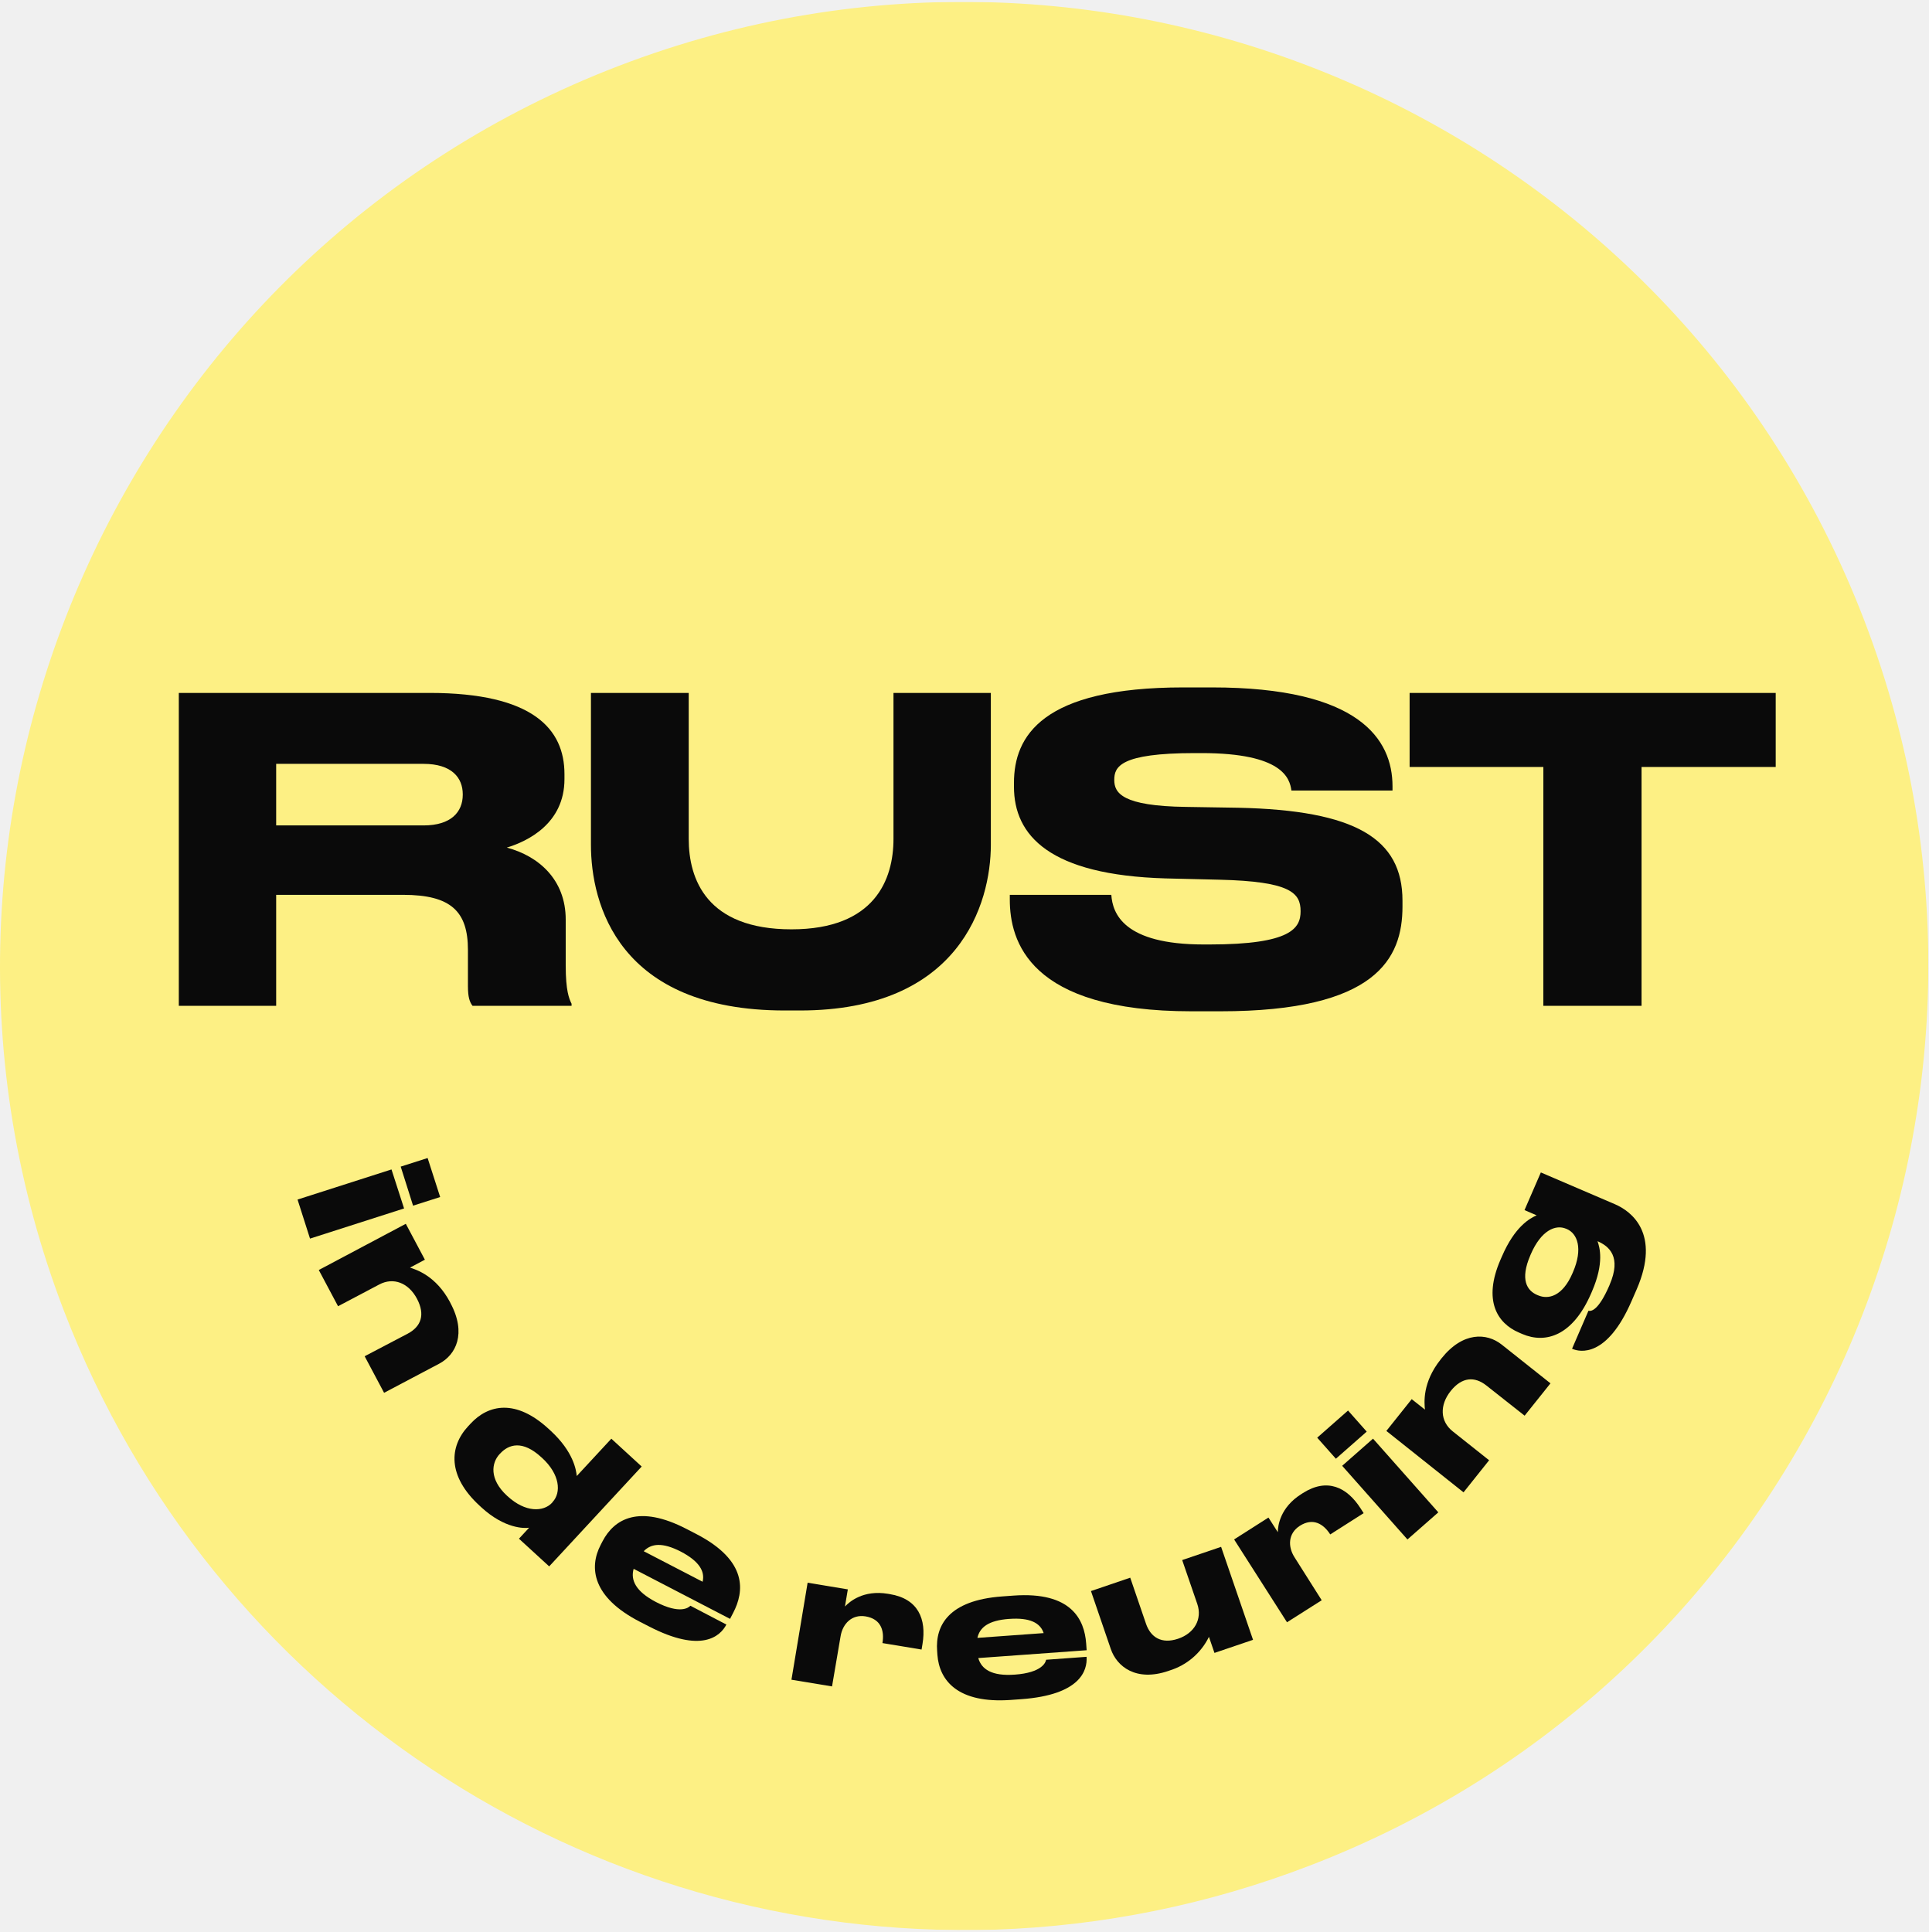
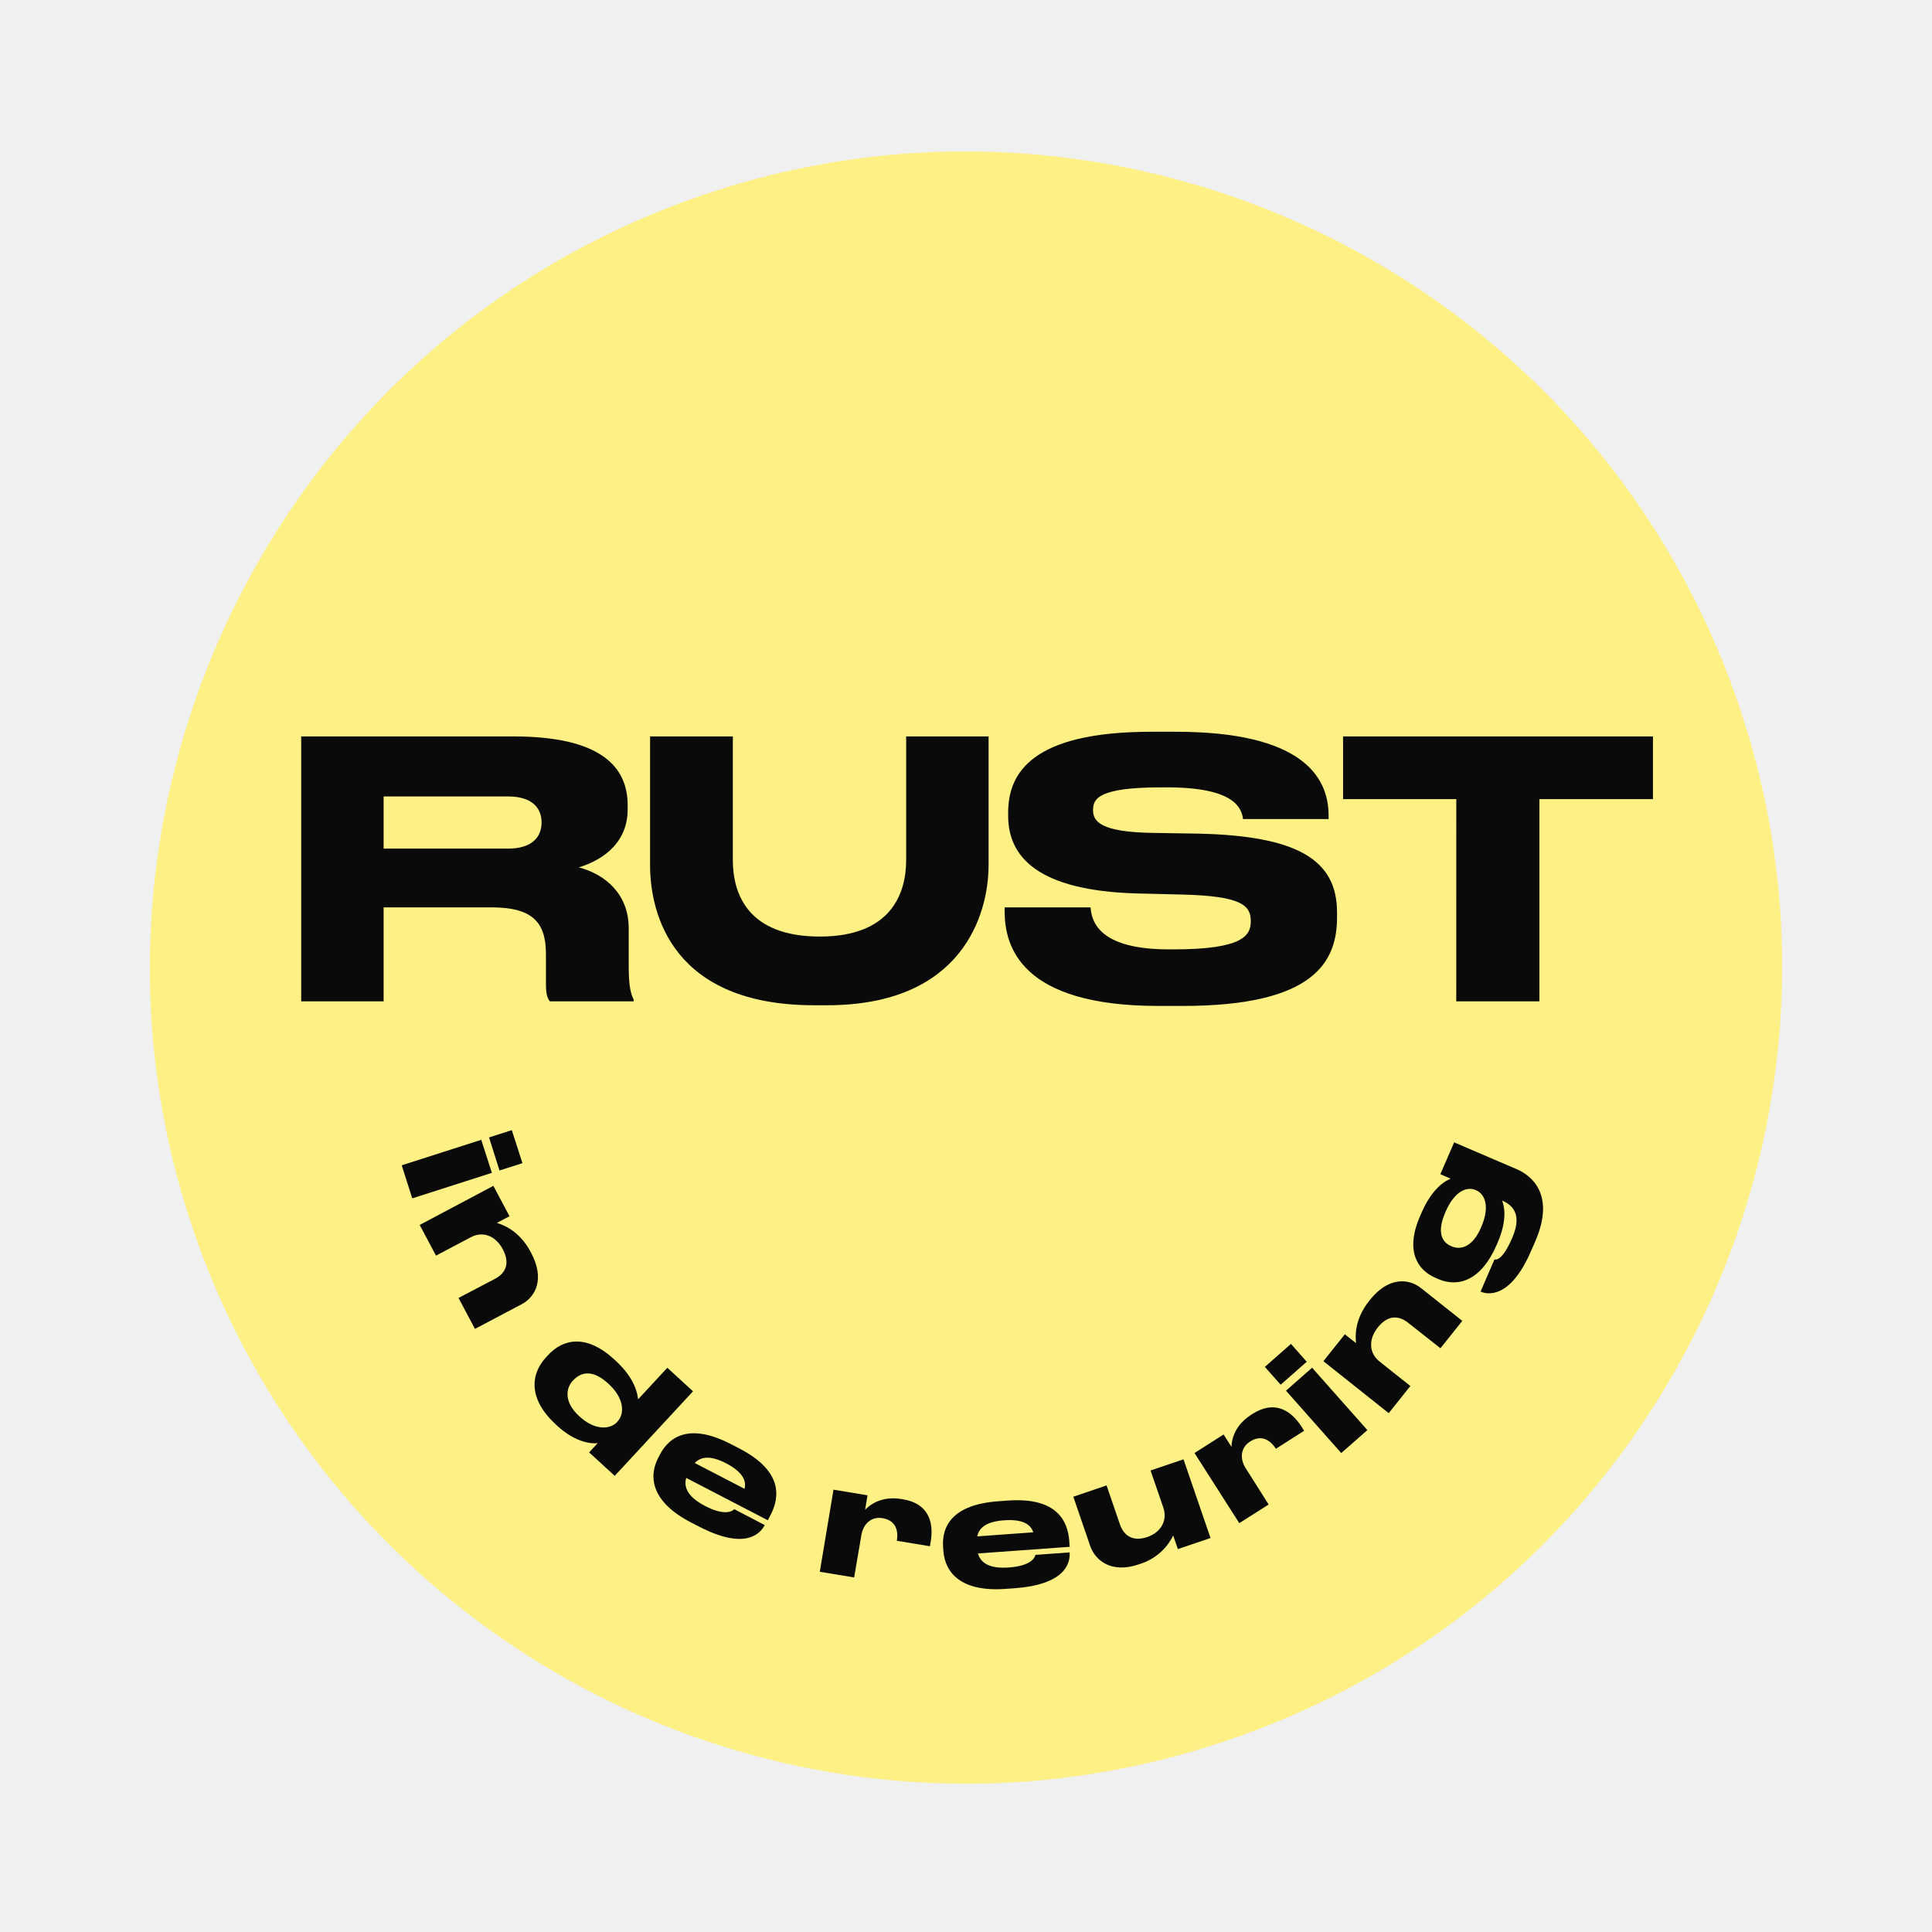
- <svg xmlns="http://www.w3.org/2000/svg" width="512" height="513" viewBox="0 0 512 513" fill="none">
+ <svg xmlns="http://www.w3.org/2000/svg" width="480" height="480" viewBox="-47 -47 606 606" fill="none">
  <mask id="mask0_507_71" style="mask-type:luminance" maskUnits="userSpaceOnUse" x="0" y="0" width="512" height="513">
    <path d="M512 0.5H0V512.5H512V0.5Z" fill="white" />
  </mask>
  <g mask="url(#mask0_507_71)">
    <path d="M264.225 512.379C155.271 515.702 56.117 449.818 16.991 348.1C-33.563 216.335 32.535 68.016 164.33 17.483C296.124 -33.05 444.466 33.023 495.011 164.778C545.556 296.534 479.478 444.861 347.683 495.396C321.004 505.668 292.796 511.411 264.225 512.379Z" fill="#FDF084" />
    <path d="M73.327 267.08H47.477V183.99H114.043C141.558 183.99 149.874 193.594 149.874 205.55V206.883C149.874 218.729 140.003 223.415 134.566 225.061C142.992 227.293 150.205 233.554 150.205 244.158V256.368C150.205 263.062 151.097 265.183 151.76 266.525V267.08H125.468C124.686 266.071 124.244 264.738 124.244 261.84V252.237C124.244 242.067 119.811 237.604 107.051 237.604H73.327V267.08ZM73.327 219.174H112.448C119.771 219.174 122.87 215.599 122.87 211.024V210.903C122.87 206.55 119.991 202.824 112.448 202.824H73.327V219.174Z" fill="#0A0A0A" />
    <path d="M208.373 268.312C164.117 268.312 156.904 239.946 156.904 224.314V183.99H182.865V222.748C182.865 233.463 187.629 246.763 210.149 246.763C232.337 246.763 237.233 233.463 237.233 222.748V183.99H263.083V224.314C263.083 239.946 254.758 268.312 212.386 268.312H208.373Z" fill="#0A0A0A" />
    <path d="M268.118 238.827V237.605H295.071C295.402 242.513 298.291 250.783 319.587 250.783H321.143C342.89 250.783 345.327 246.421 345.327 241.957C345.327 237.15 342.78 234.03 323.7 233.585L309.497 233.242C278.652 232.353 269.222 221.851 269.222 208.894V207.884C269.222 195.483 276.654 182.527 314.161 182.527H321.815C360.865 182.527 369.733 196.271 369.733 208.783V209.904H342.89C342.449 206.662 340.564 199.967 319.035 199.967H317.26C297.29 199.967 295.854 203.653 295.854 207.107C295.854 210.56 297.96 214.034 314.913 214.257L328.775 214.479C359.872 215.155 372.38 222.638 372.38 239.16V240.715C372.38 254.46 365.499 268.527 324.012 268.527H316.357C273.113 268.537 268.118 249.804 268.118 238.827Z" fill="#0A0A0A" />
    <path d="M409.787 203.652H374.275V183.99H471.478V203.652H435.856V267.08H409.777L409.787 203.652Z" fill="#0A0A0A" />
    <path d="M82.314 328.884L79.003 318.516L103.947 310.52L107.288 320.878L82.314 328.884ZM109.676 320.138L106.395 309.77L113.539 307.488L116.87 317.846L109.676 320.138Z" fill="#0A0A0A" />
    <path d="M107.749 324.955L112.815 334.485L108.862 336.583C110.598 337.155 115.765 338.784 119.468 345.721L119.618 346.032C123.914 354.091 121.073 359.738 116.608 362.1L101.98 369.828L96.822 360.12L108.26 354.122C111.782 352.252 112.966 349.122 110.718 344.863C108.471 340.604 104.437 339.073 100.686 341.073L89.759 346.843L84.642 337.223L107.749 324.955Z" fill="#0A0A0A" />
    <path d="M170.378 389.404L145.816 415.92L137.789 408.568L140.488 405.65C139.294 405.86 134.006 405.951 127.786 400.221L127.324 399.792C118.725 391.883 119.297 384.085 124.314 378.694L124.936 378.027C129.692 372.887 136.976 371.416 145.655 379.395L146.237 379.927C152.257 385.493 152.97 390.285 153.14 391.923L162.321 382.015L170.378 389.404ZM146.739 398.81C149.047 396.313 148.696 391.502 143.95 387.132L143.769 386.974C138.752 382.333 135.09 383.465 132.782 385.975L132.642 386.113C130.495 388.432 129.852 392.722 134.568 397.111L134.749 397.272C139.525 401.682 144.321 401.471 146.598 399.011L146.739 398.81Z" fill="#0A0A0A" />
    <path d="M172.266 431.836L169.788 430.566C157.316 424.105 156.323 416.267 159.494 410.198L159.985 409.25C163.086 403.309 169.638 399.431 182.28 405.98L184.929 407.35C198.614 414.448 197.611 422.617 194.671 428.254L193.838 429.855L168.243 416.568C167.39 419.568 168.795 422.567 174.143 425.365C180.574 428.706 182.852 426.876 183.303 426.367L192.865 431.364C191.24 434.503 186.213 439.064 172.266 431.836ZM170.912 411.888L186.554 419.997C187.226 417.228 185.641 414.548 180.775 411.998C175.868 409.478 172.929 409.82 170.912 411.888Z" fill="#0A0A0A" />
    <path d="M220.918 447.791L210.142 446.011L214.436 420.256L225.112 422.025L224.35 426.576C225.554 425.296 229.216 422.116 235.738 423.195L236.269 423.285C243.805 424.525 246.032 429.914 244.938 436.522L244.688 438.003L234.303 436.283C234.865 432.933 233.881 429.873 229.818 429.193C226.196 428.593 223.737 431.133 223.186 434.484L220.918 447.791Z" fill="#0A0A0A" />
    <path d="M271.165 451.18L268.377 451.381C254.329 452.38 249.393 446.241 248.892 439.382L248.821 438.323C248.33 431.644 251.832 424.925 266.09 423.896L269.1 423.676C284.492 422.566 287.933 430.055 288.395 436.393L288.523 438.182L259.748 440.263C260.601 443.262 263.39 445.102 269.401 444.66H269.451C276.674 444.141 277.658 441.392 277.758 440.712L288.503 439.932V439.982C288.736 443.561 286.849 450.051 271.165 451.18ZM259.517 434.904L277.106 433.634C276.222 430.924 273.464 429.473 267.995 429.865H267.935C262.466 430.264 260.15 432.083 259.517 434.904Z" fill="#0A0A0A" />
    <path d="M332.7 435.418L322.458 438.896L320.992 434.627C318.899 438.917 315.119 442.152 310.546 443.565L310.177 443.695C301.606 446.604 296.521 442.496 294.935 437.857L289.667 422.47L300.093 418.921L304.277 431.139C305.519 434.768 308.42 436.597 312.785 435.137C317.149 433.676 319.265 429.909 317.902 425.908L313.889 414.24L324.222 410.731L332.7 435.418Z" fill="#0A0A0A" />
    <path d="M350.931 424.91L341.72 430.757L327.675 408.762L336.795 402.954L339.283 406.842C339.283 405.092 339.905 400.283 345.484 396.745L345.934 396.453C352.376 392.355 357.644 394.875 361.256 400.514L362.069 401.782L353.2 407.431C351.362 404.573 348.584 402.944 345.113 405.152C342.011 407.153 341.893 410.651 343.727 413.52L350.931 424.91Z" fill="#0A0A0A" />
    <path d="M362.883 380.136L354.696 387.334L349.739 381.744L357.926 374.536L362.883 380.136ZM381.895 401.572L373.698 408.77L356.37 389.213L364.557 382.005L381.895 401.572Z" fill="#0A0A0A" />
    <path d="M368.101 379.953L374.832 371.515L378.346 374.293C378.172 372.474 377.61 367.105 382.529 360.956L382.738 360.685C388.438 353.547 394.78 353.889 398.733 357.036L411.676 367.316L404.812 375.902L394.679 367.906C391.56 365.424 388.177 365.604 385.187 369.344C382.198 373.084 382.356 377.403 385.719 380.063L395.382 387.741L388.588 396.259L368.101 379.953Z" fill="#0A0A0A" />
    <path d="M433.207 345.461C426.664 360.577 419.441 359.009 417.536 358.178L417.403 358.128L421.76 348.041C422.42 348.219 424.358 348.149 427.327 341.292L427.377 341.151C430.597 333.712 427.246 330.904 424.167 329.574C424.739 331.203 425.984 335.301 422.711 342.871L422.48 343.41C417.584 354.747 410.371 356.858 404.189 354.217L403.298 353.828C397.488 351.339 393.746 345.27 398.371 334.561L398.783 333.622C402.224 325.623 406.237 323.485 408.004 322.704L404.781 321.314L409.118 311.317L428.793 319.755C433.177 321.635 440.973 327.523 434.583 342.311L433.207 345.461ZM406.337 333.301C403.529 339.801 405.454 342.7 408.142 343.849L408.363 343.94C411.093 345.119 414.866 344.241 417.516 338.092L417.634 337.821C420.385 331.464 418.788 327.533 416.02 326.344L415.839 326.273C412.978 325.043 409.166 326.753 406.448 333.032L406.337 333.301Z" fill="#0A0A0A" />
  </g>
</svg>
